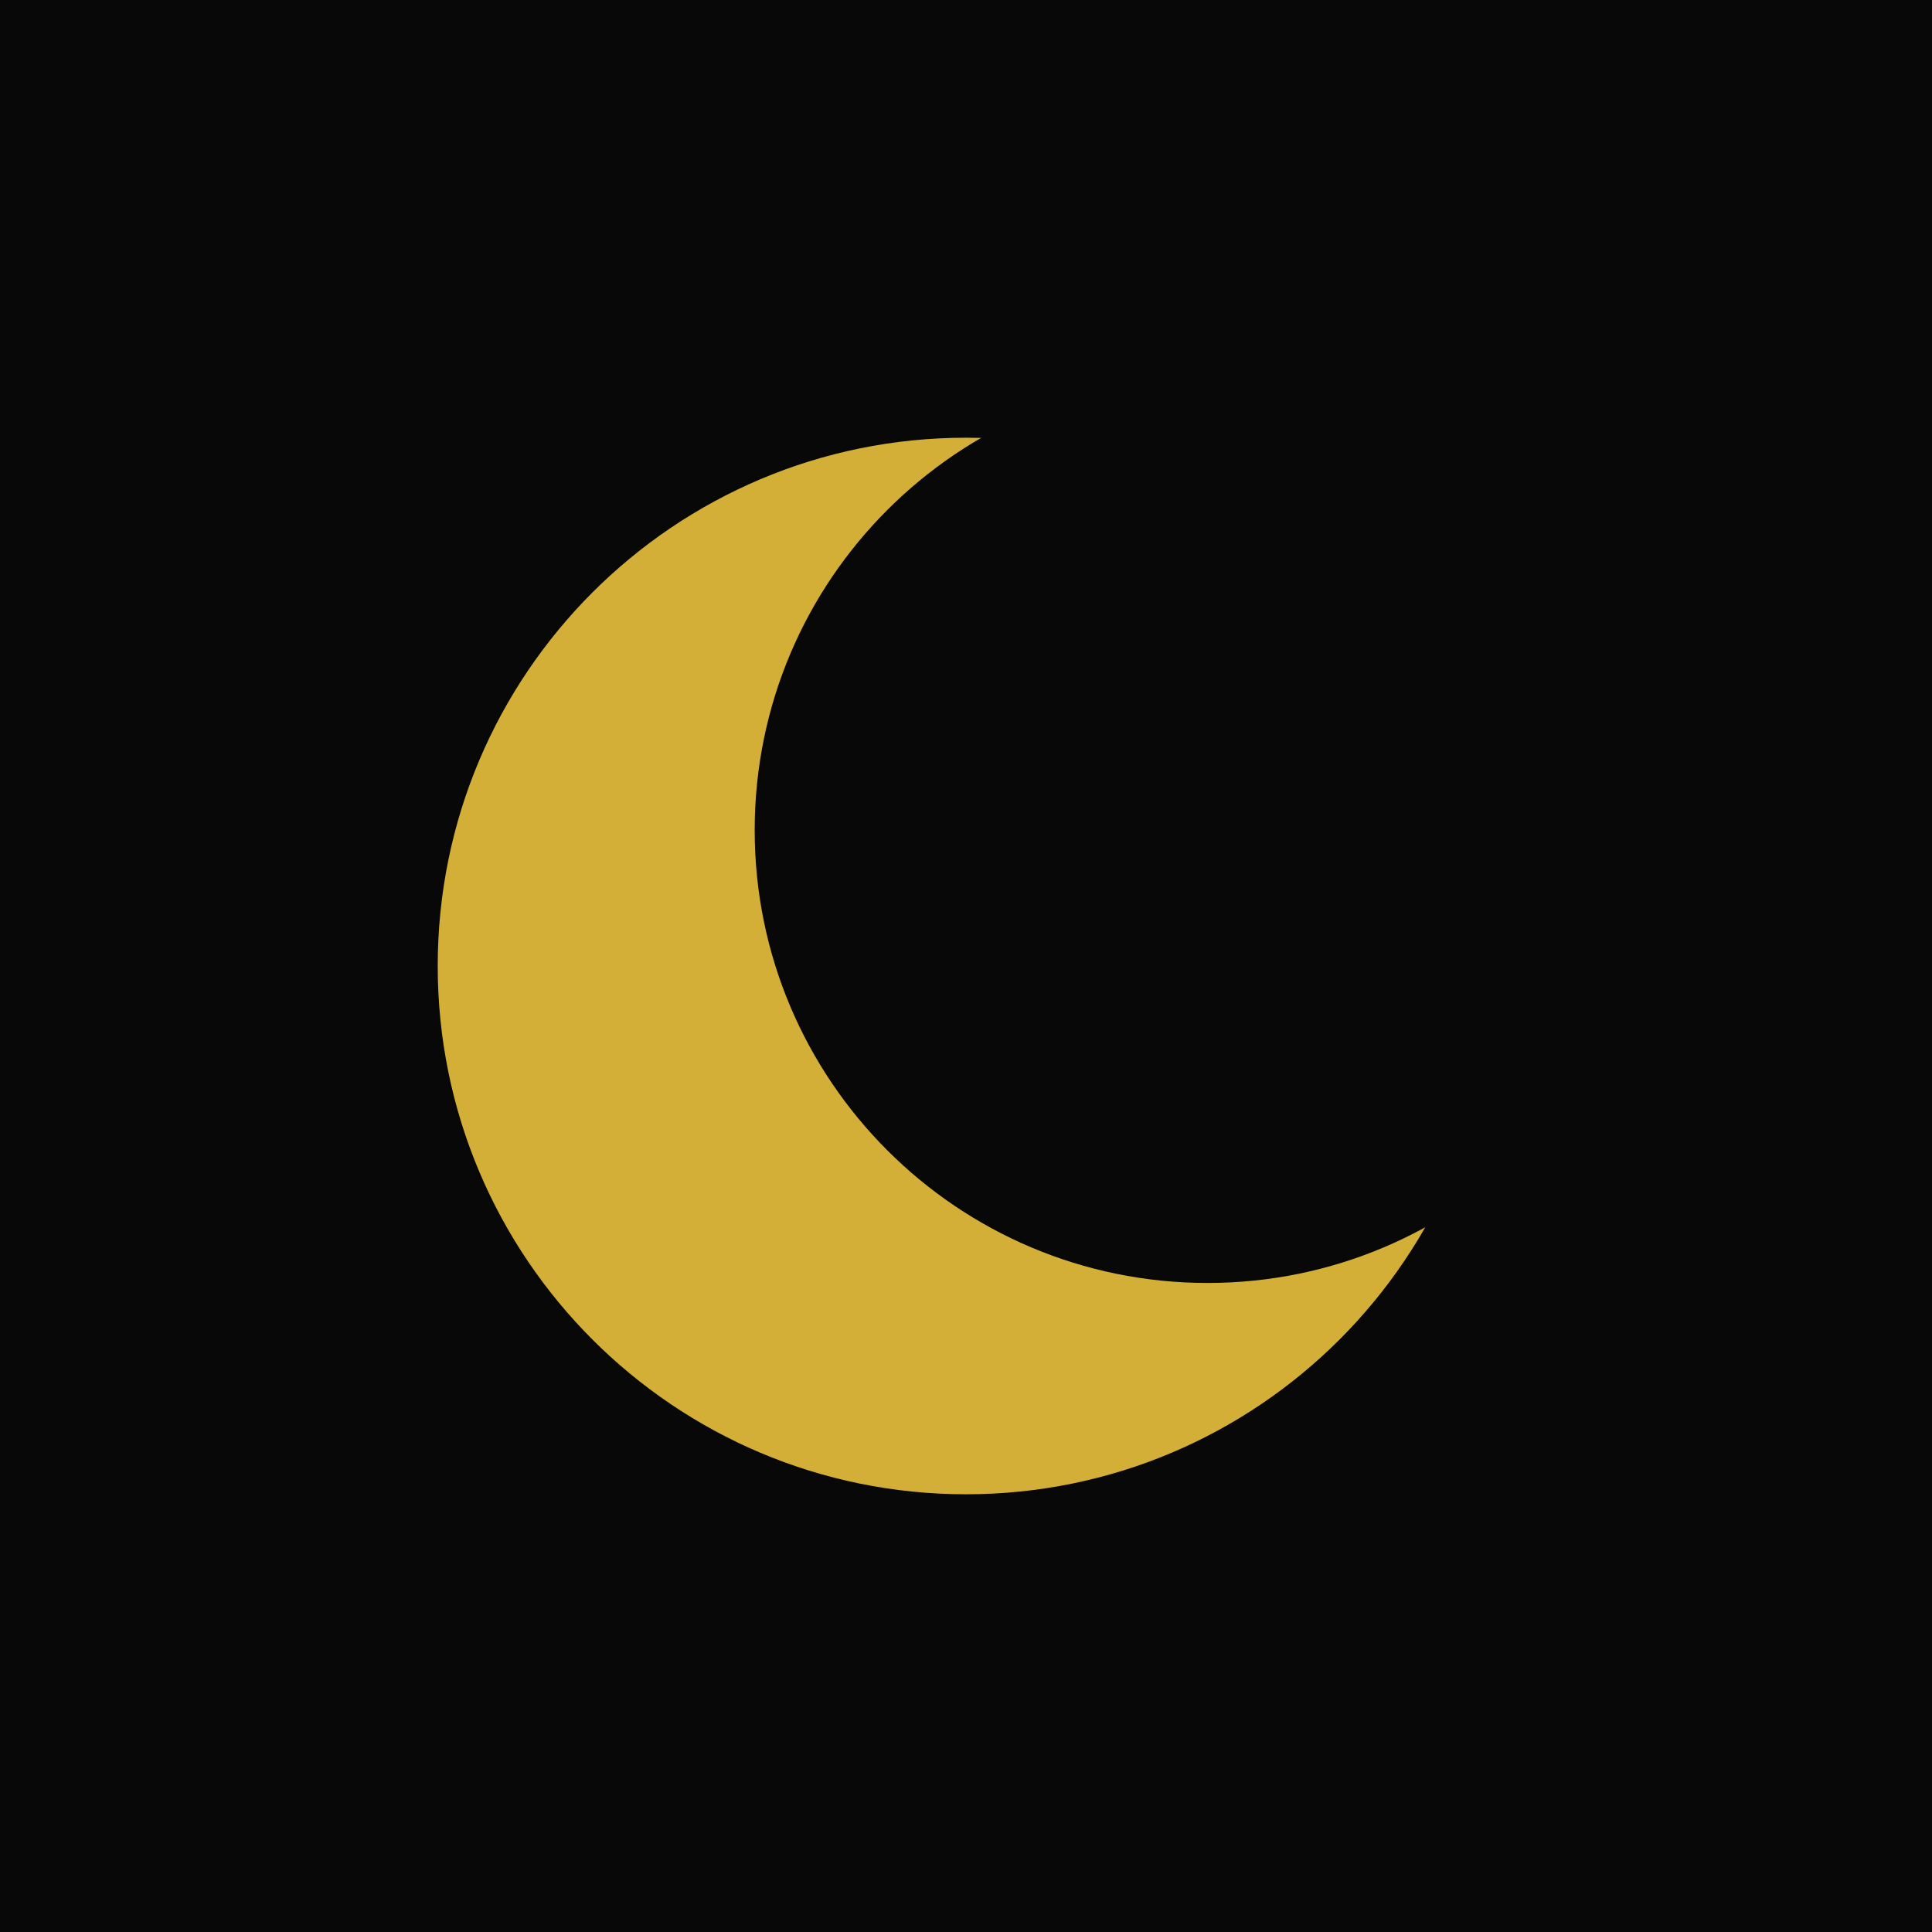
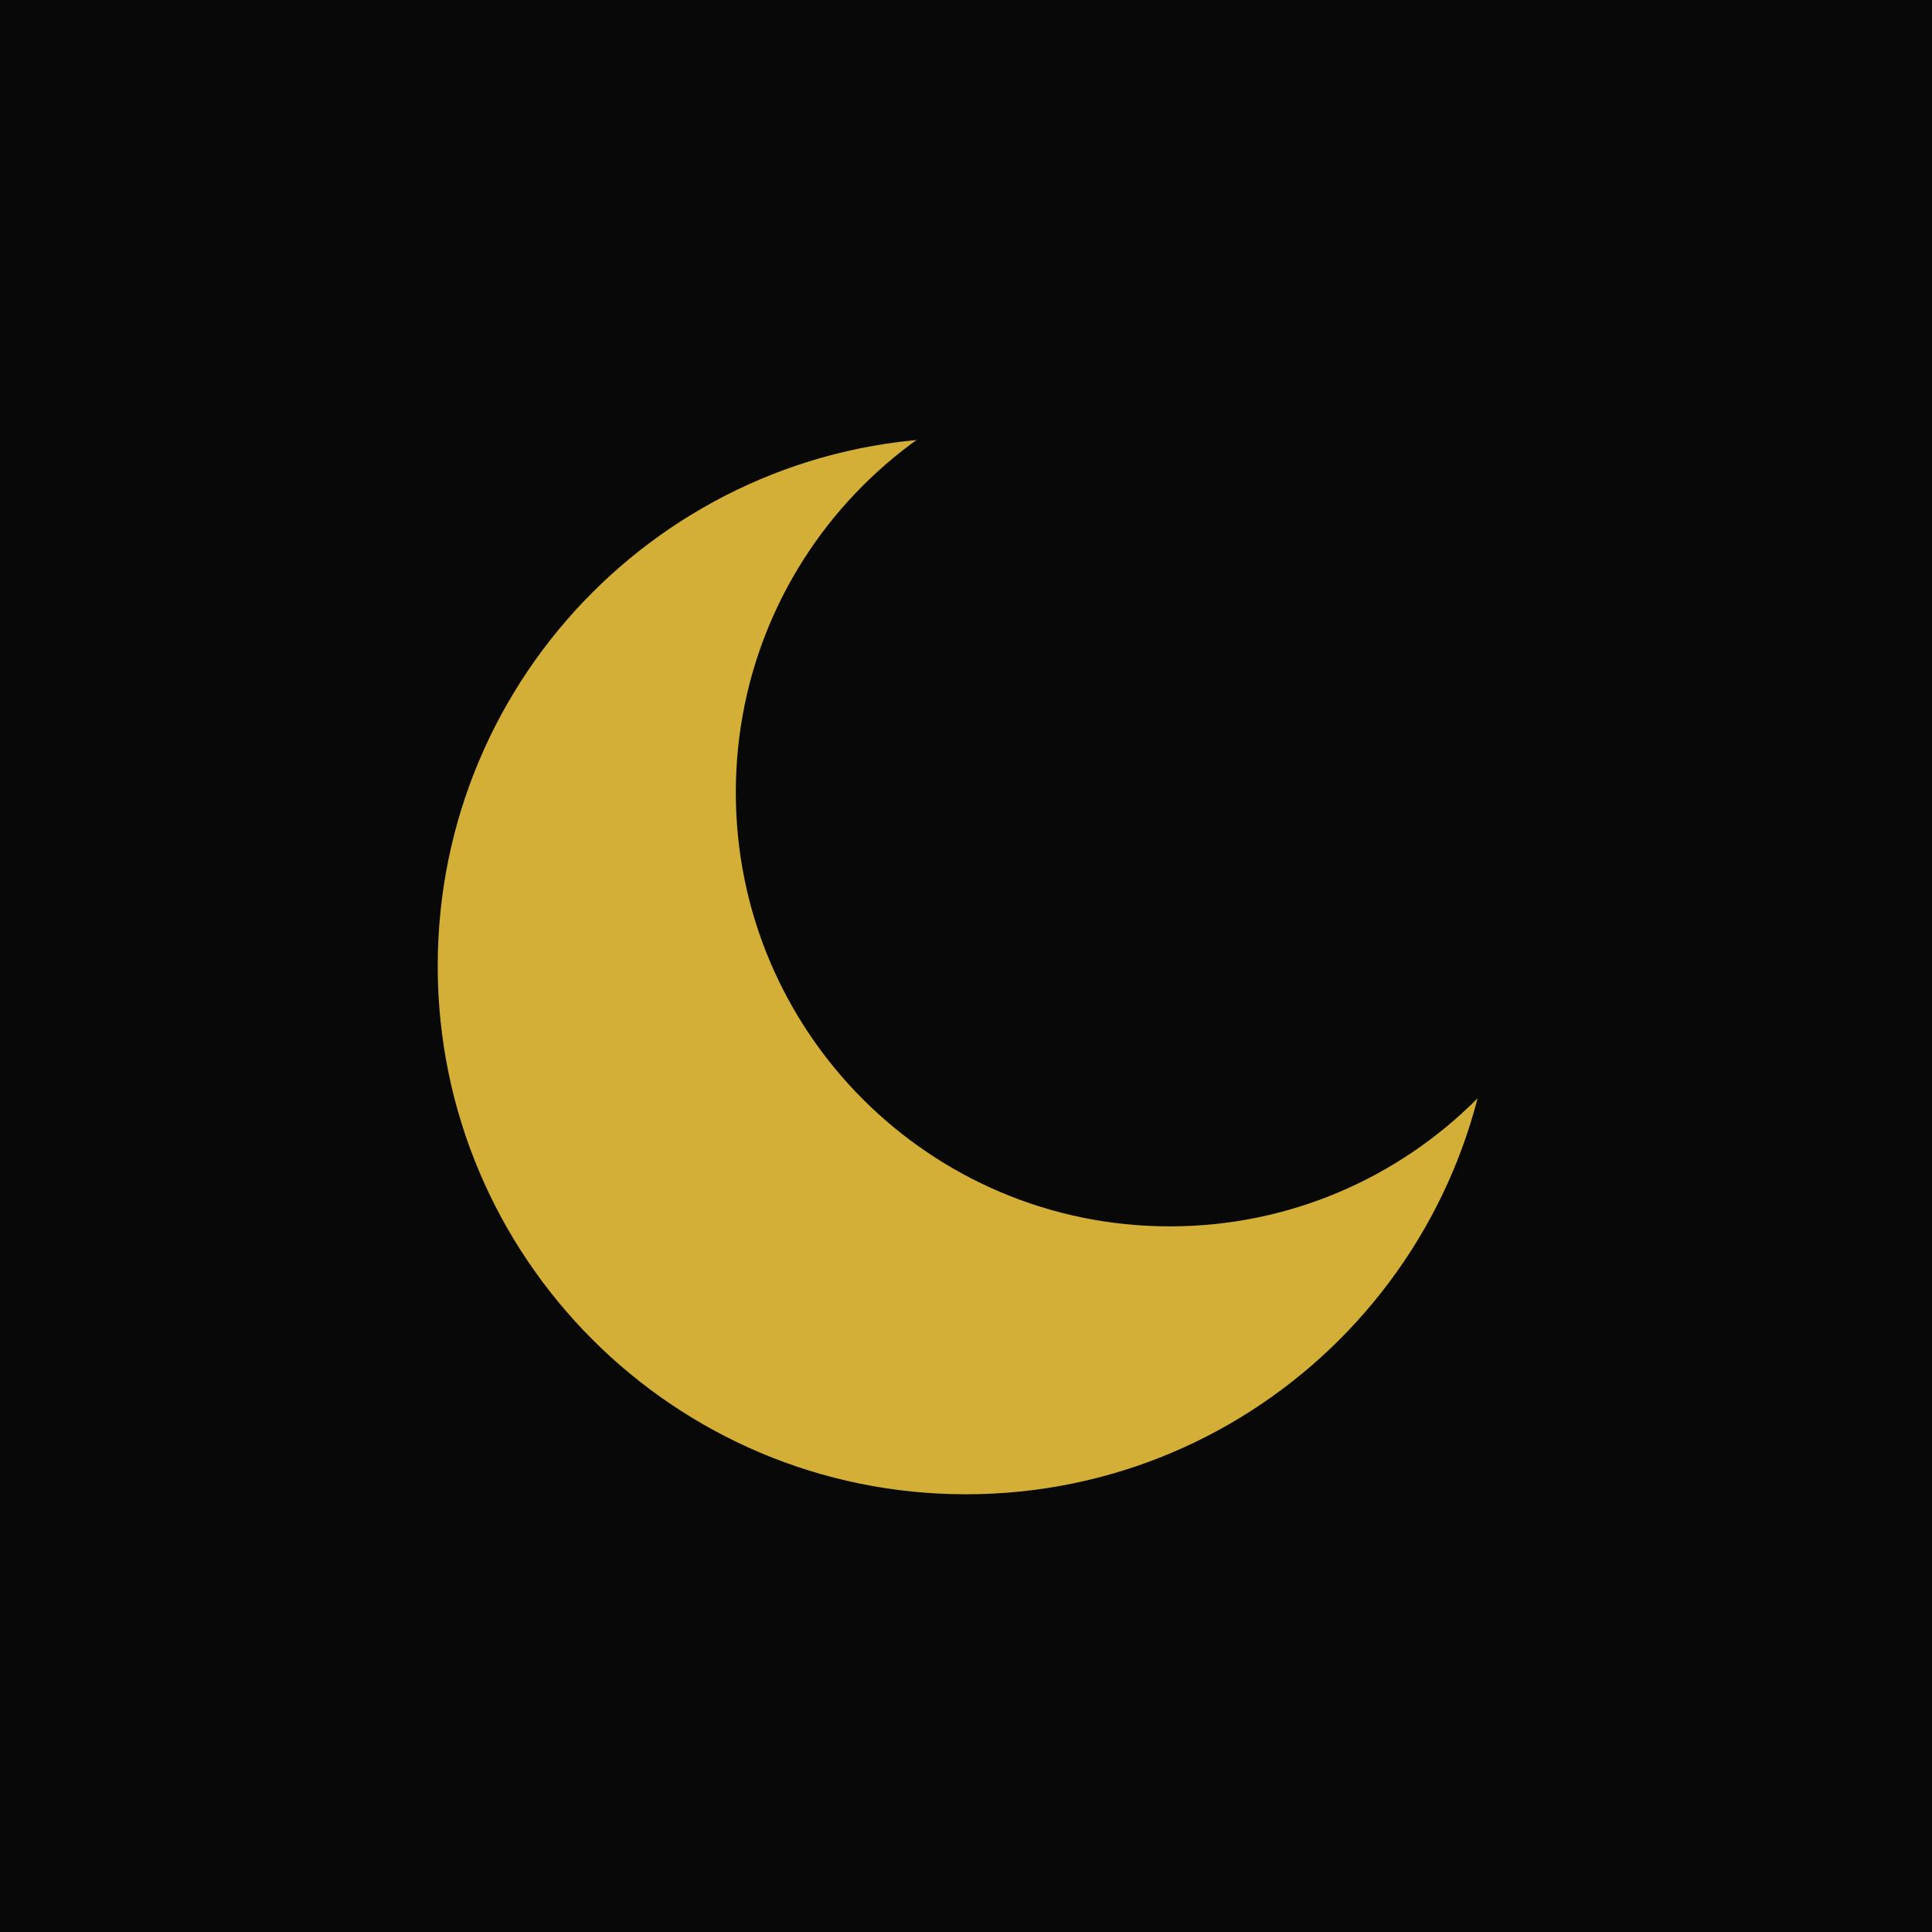
<svg xmlns="http://www.w3.org/2000/svg" viewBox="0 0 512 512">
  <rect width="512" height="512" fill="#080808" />
  <circle cx="256" cy="256" r="140" fill="#d4af37" />
-   <circle cx="320" cy="220" r="120" fill="#080808" />
+   <circle cx="310" cy="210" r="115" fill="#080808" />
</svg>
